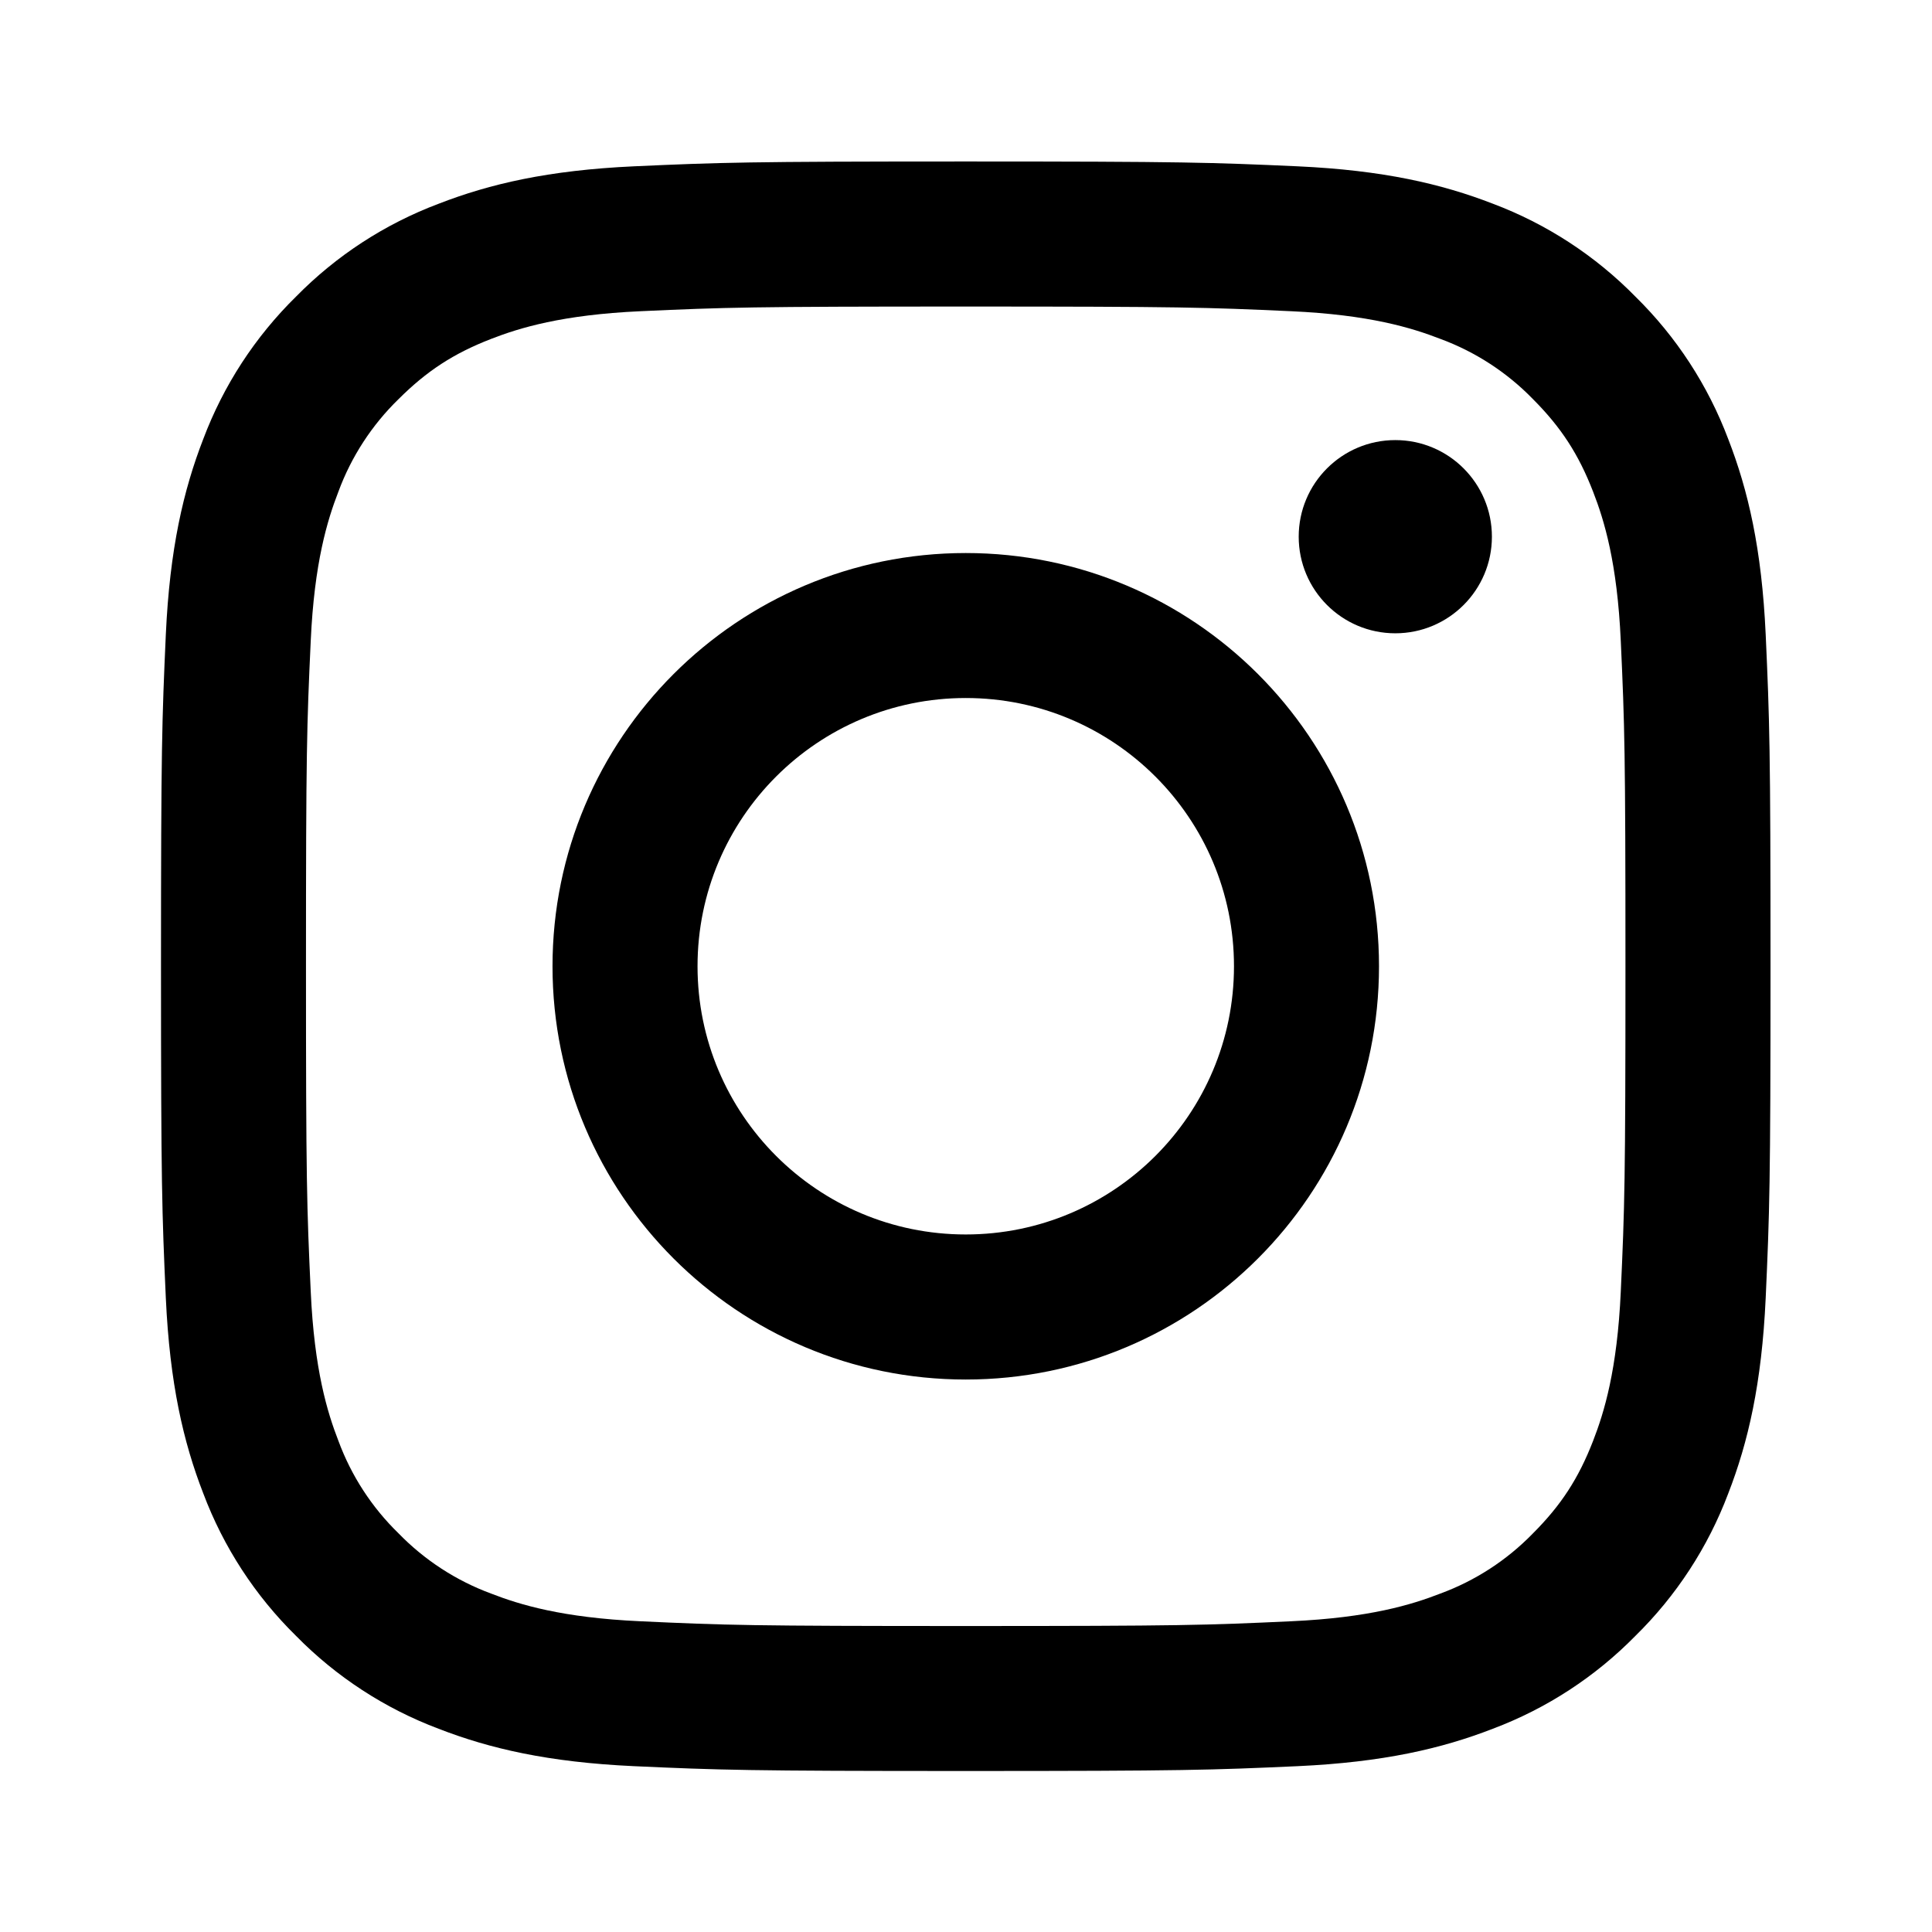
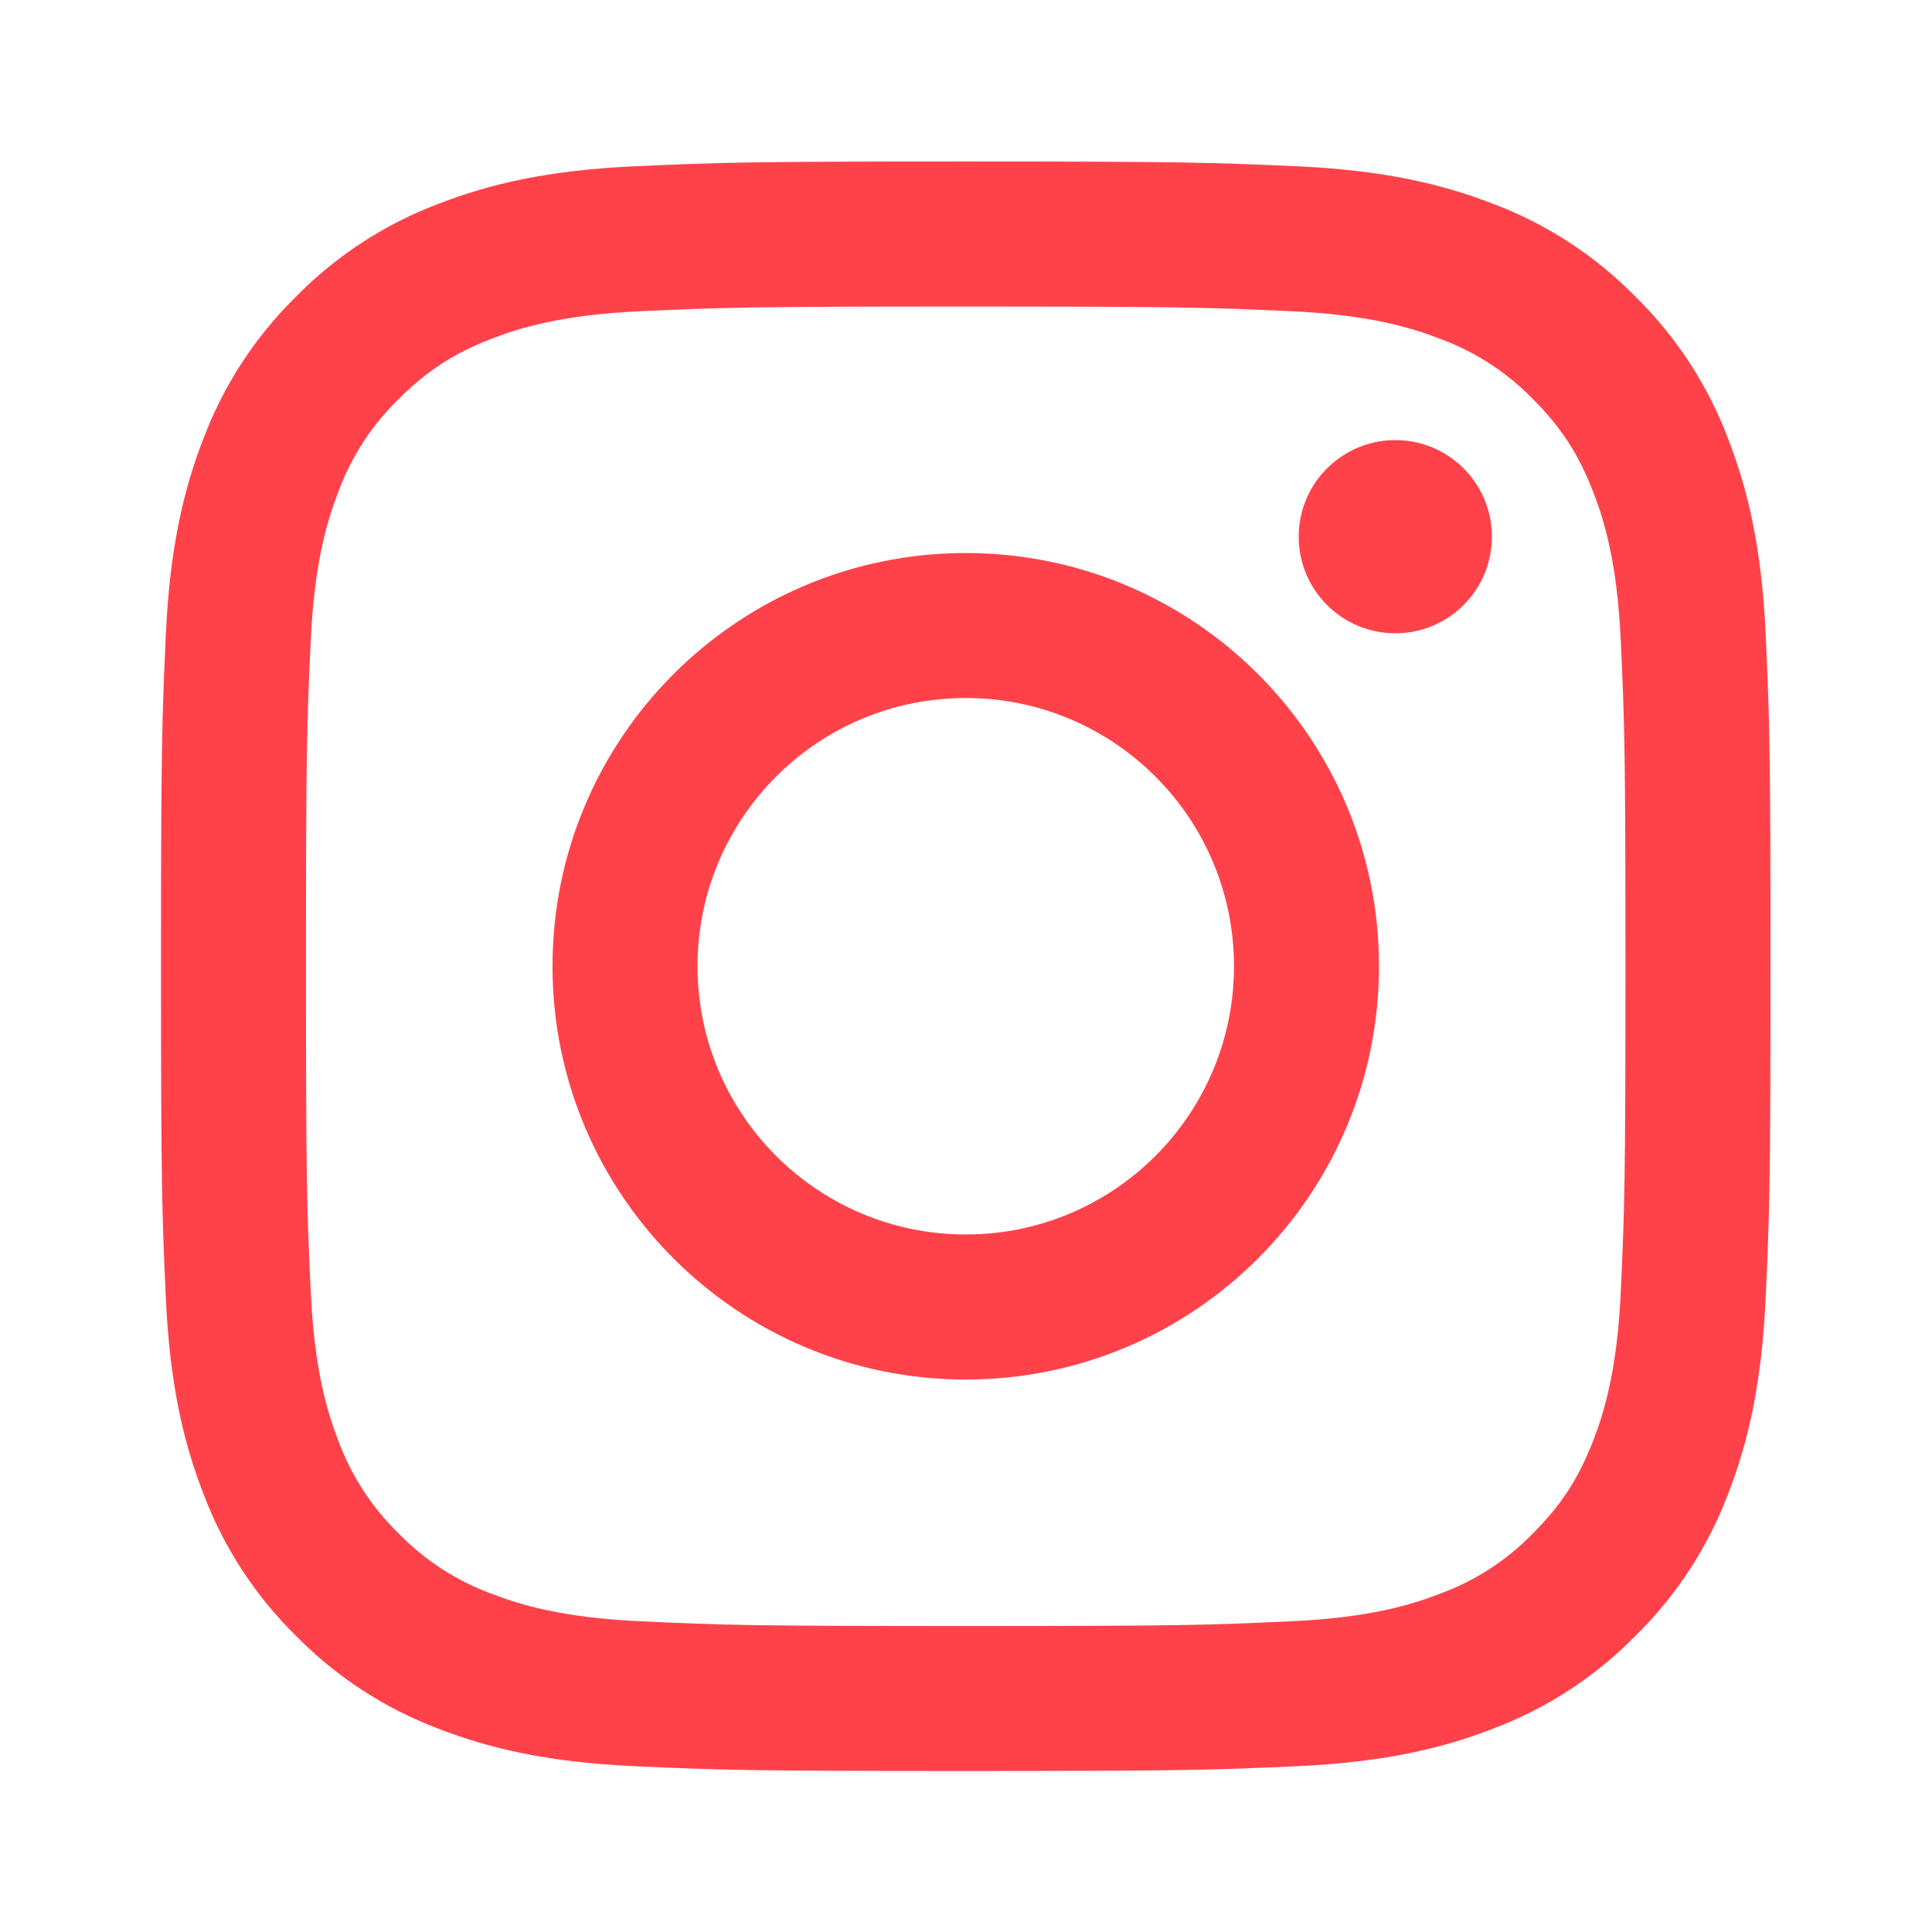
<svg xmlns="http://www.w3.org/2000/svg" width="24" height="24" viewBox="0 0 24 24">
-   <g fill="FF424A" fill-rule="evenodd">
+   <g fill="#FF424A" fill-rule="evenodd">
    <path d="M11.997 2.006c-2.715 0-3.056.012-4.122.06-1.064.049-1.79.218-2.426.465a4.9 4.9 0 0 0-1.771 1.153 4.9 4.9 0 0 0-1.153 1.77c-.247.637-.416 1.363-.465 2.427C2.012 8.948 2 9.288 2 12.003s.012 3.056.06 4.122c.049 1.064.218 1.79.465 2.426a4.9 4.9 0 0 0 1.153 1.771 4.9 4.9 0 0 0 1.77 1.153c.636.247 1.363.416 2.427.465 1.066.048 1.407.06 4.122.06s3.055-.012 4.122-.06c1.064-.049 1.79-.218 2.426-.465a4.9 4.9 0 0 0 1.77-1.153 4.9 4.9 0 0 0 1.154-1.77c.247-.636.416-1.363.465-2.427.048-1.066.06-1.407.06-4.122s-.012-3.055-.06-4.122c-.049-1.064-.218-1.79-.465-2.426a4.9 4.9 0 0 0-1.153-1.77 4.9 4.9 0 0 0-1.77-1.154c-.637-.247-1.363-.416-2.427-.465-1.067-.048-1.407-.06-4.122-.06zm0 1.802c2.67 0 2.985.01 4.04.058.974.044 1.503.207 1.856.344a3.1 3.1 0 0 1 1.15.748c.349.35.566.683.747 1.15.137.352.3.88.344 1.856.048 1.054.058 1.37.058 4.04 0 2.668-.01 2.985-.058 4.039-.044.974-.207 1.504-.344 1.856-.181.467-.398.8-.748 1.15a3.09 3.09 0 0 1-1.15.747c-.352.137-.88.3-1.856.344-1.054.049-1.37.059-4.04.059-2.669 0-2.985-.01-4.039-.059-.974-.044-1.504-.207-1.856-.344a3.097 3.097 0 0 1-1.15-.748 3.097 3.097 0 0 1-.747-1.149c-.137-.352-.3-.882-.344-1.856-.049-1.054-.059-1.37-.059-4.04s.01-2.985.059-4.04c.044-.974.207-1.503.344-1.856a3.1 3.1 0 0 1 .748-1.15c.35-.349.682-.566 1.149-.747.352-.137.882-.3 1.856-.344 1.054-.048 1.37-.058 4.04-.058z" />
    <path d="M11.997 15.335a3.332 3.332 0 1 1 0-6.664 3.332 3.332 0 0 1 0 6.664zm0-8.465a5.133 5.133 0 1 0 0 10.267 5.133 5.133 0 0 0 0-10.267zm6.536-.203a1.2 1.2 0 1 1-2.4 0 1.2 1.2 0 0 1 2.4 0" />
  </g>
</svg>
